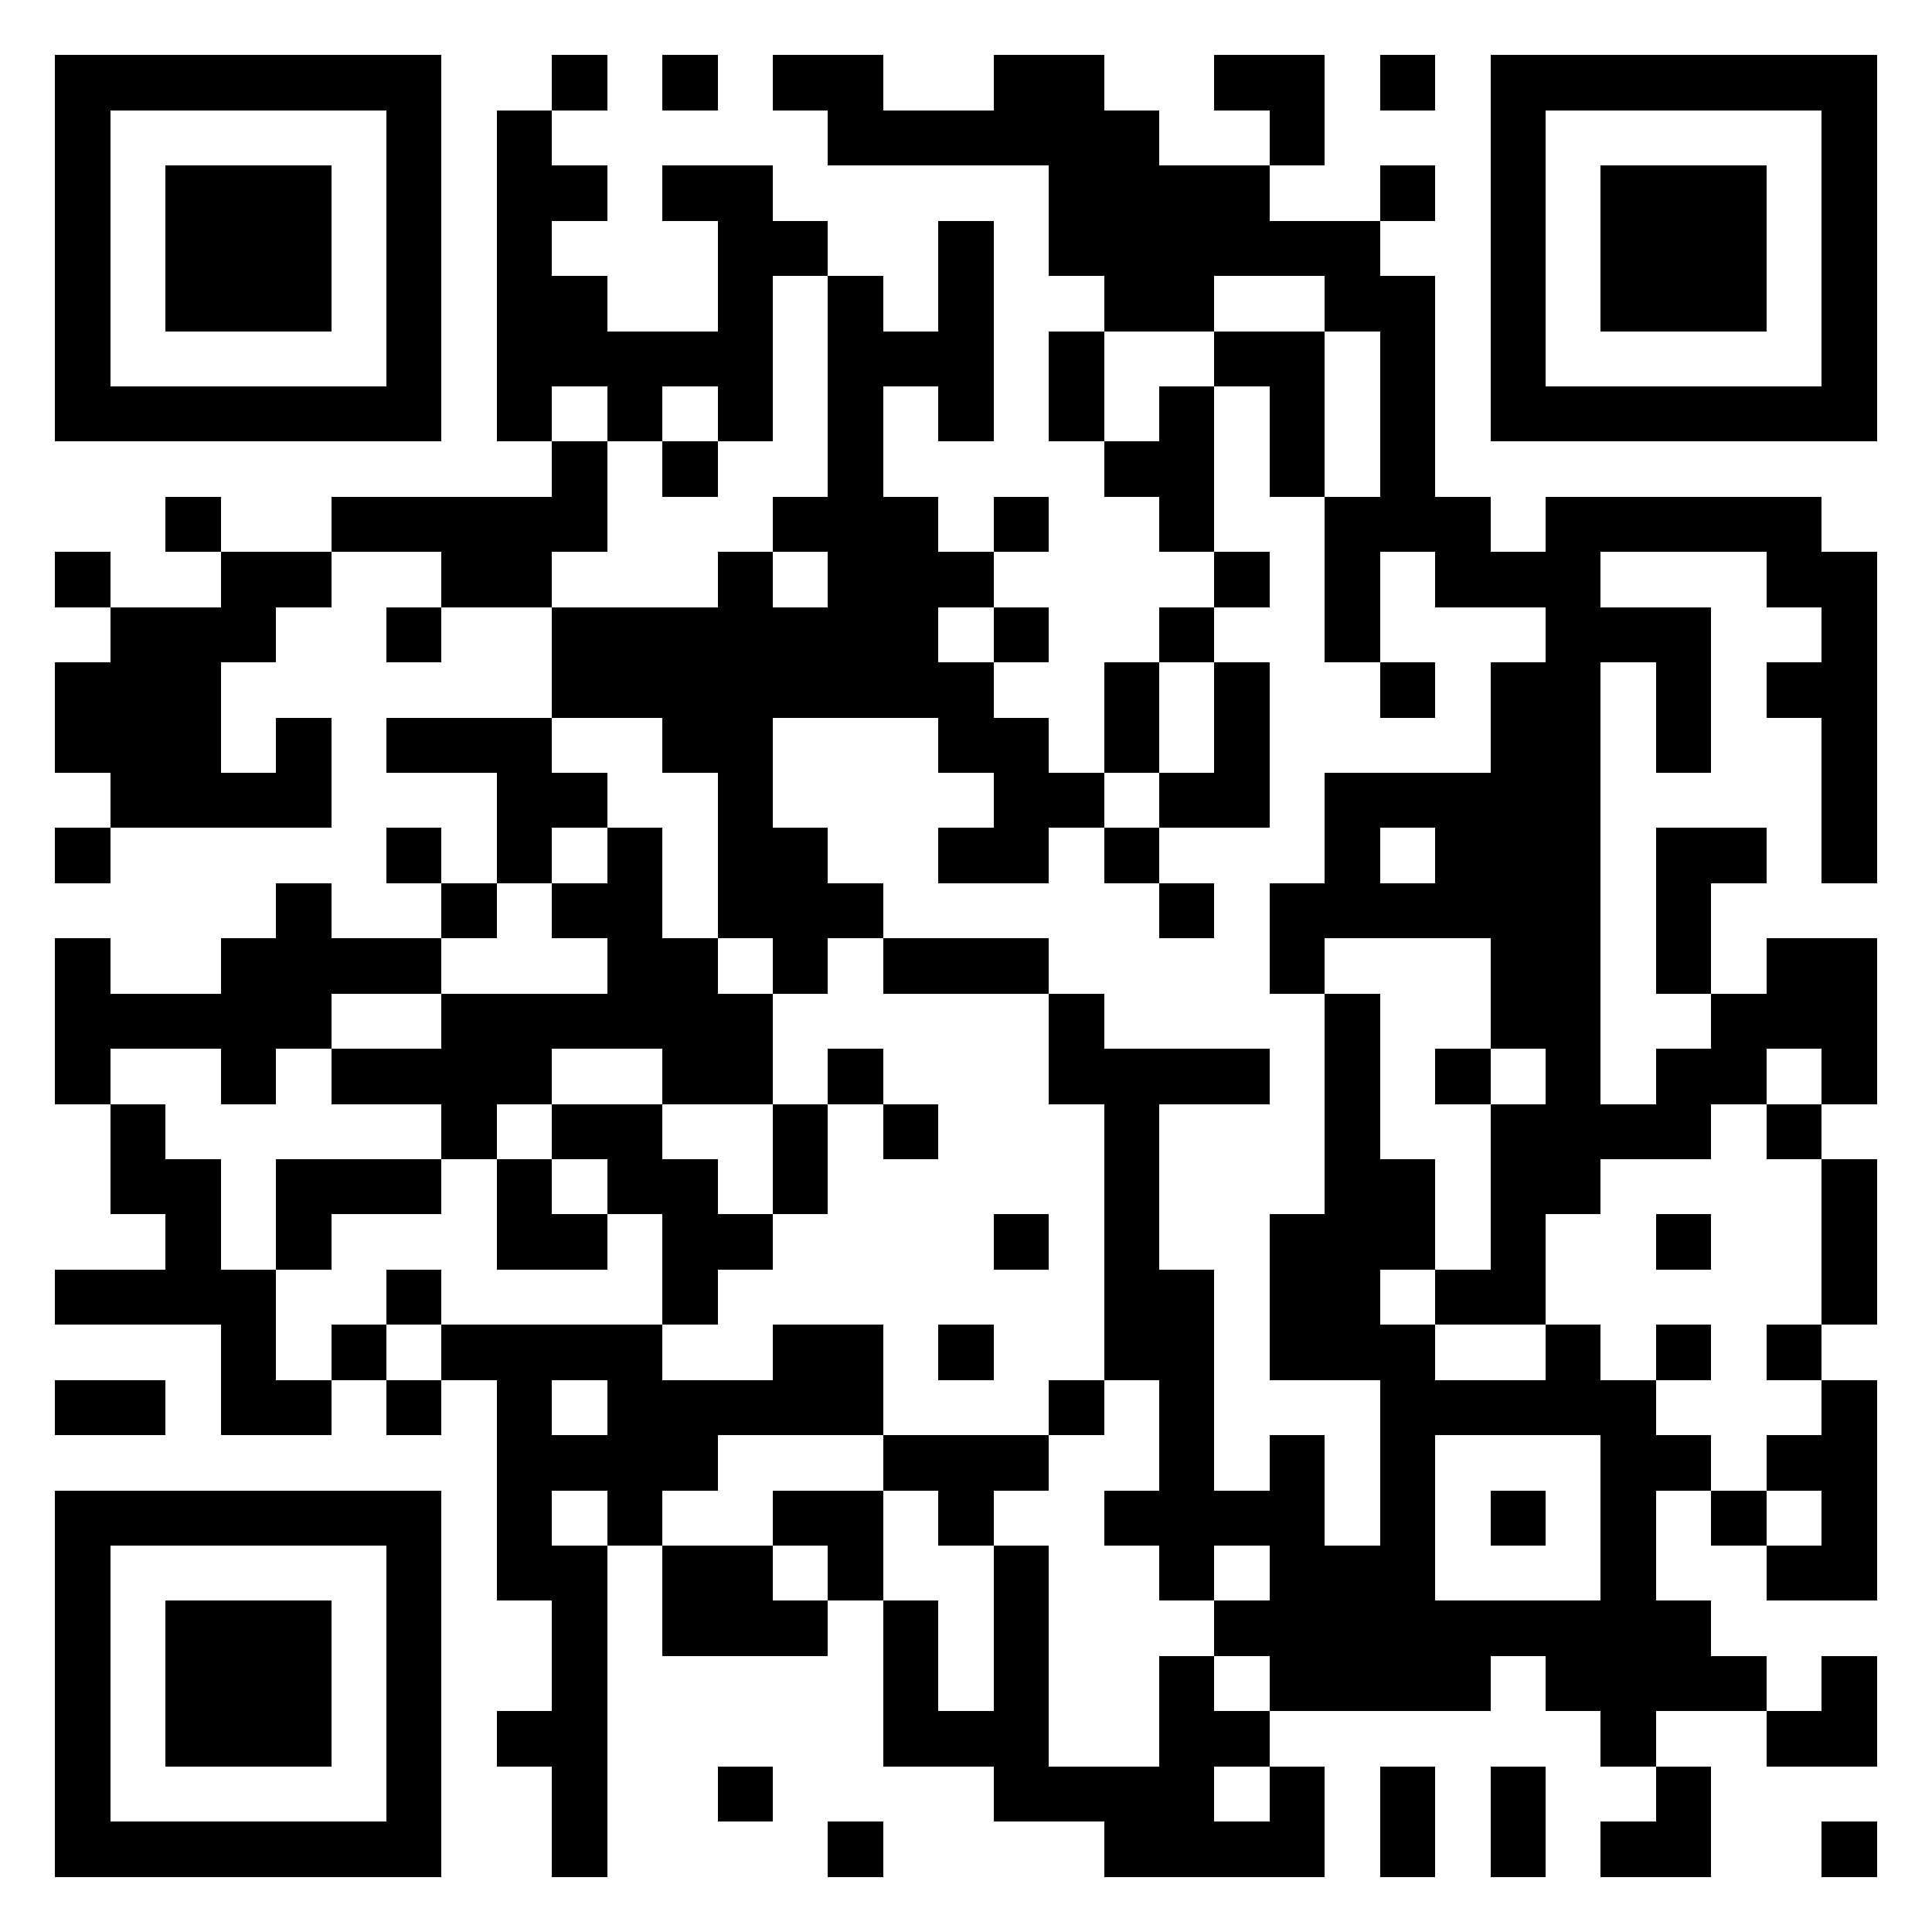
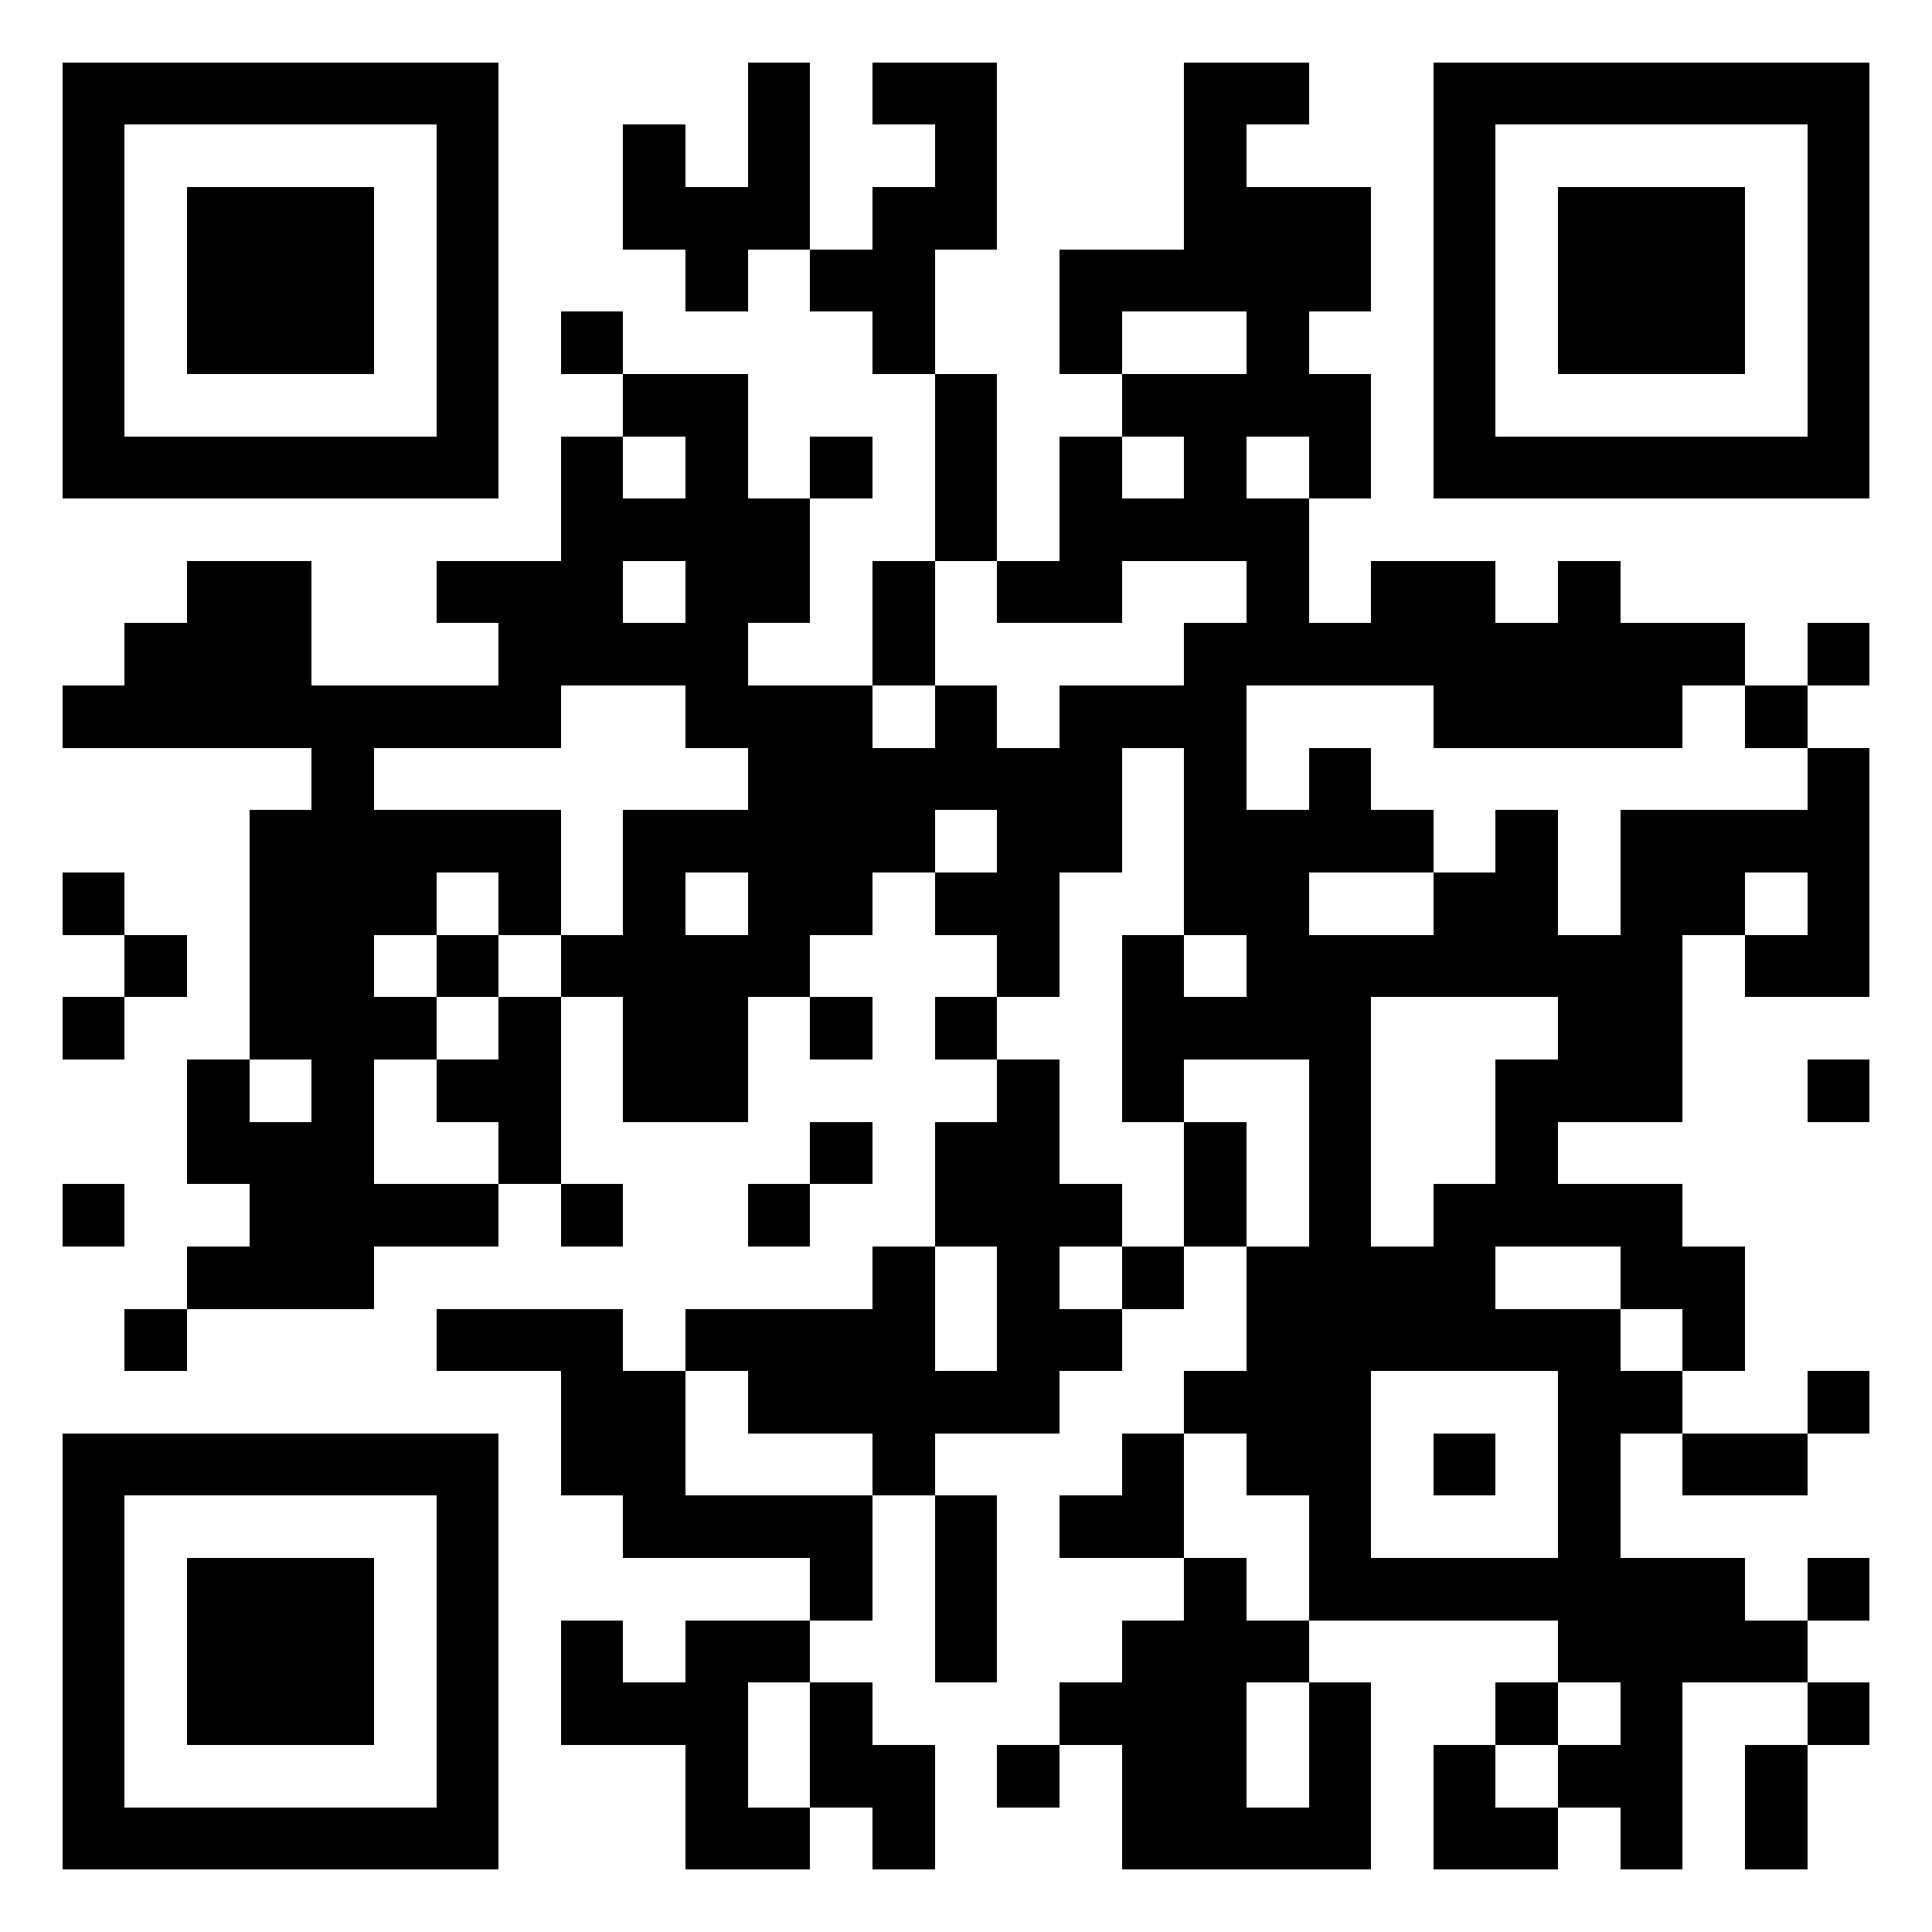
- <svg xmlns="http://www.w3.org/2000/svg" width="900" height="900" viewBox="0 0 35 35" shape-rendering="crispEdges">
-   <path fill="#ffffff" d="M0 0h35v35H0z" />
-   <path stroke="#000000" d="M1 1.5h7m2 0h1m1 0h1m1 0h2m2 0h2m2 0h2m1 0h1m1 0h7M1 2.5h1m5 0h1m1 0h1m5 0h6m2 0h1m3 0h1m5 0h1M1 3.5h1m1 0h3m1 0h1m1 0h2m1 0h2m5 0h4m2 0h1m1 0h1m1 0h3m1 0h1M1 4.5h1m1 0h3m1 0h1m1 0h1m3 0h2m2 0h1m1 0h6m2 0h1m1 0h3m1 0h1M1 5.5h1m1 0h3m1 0h1m1 0h2m2 0h1m1 0h1m1 0h1m2 0h2m2 0h2m1 0h1m1 0h3m1 0h1M1 6.5h1m5 0h1m1 0h5m1 0h3m1 0h1m2 0h2m1 0h1m1 0h1m5 0h1M1 7.5h7m1 0h1m1 0h1m1 0h1m1 0h1m1 0h1m1 0h1m1 0h1m1 0h1m1 0h1m1 0h7M10 8.5h1m1 0h1m2 0h1m4 0h2m1 0h1m1 0h1M3 9.5h1m2 0h5m3 0h3m1 0h1m2 0h1m2 0h3m1 0h5M1 10.5h1m2 0h2m2 0h2m3 0h1m1 0h3m4 0h1m1 0h1m1 0h3m3 0h2M2 11.5h3m2 0h1m2 0h7m1 0h1m2 0h1m2 0h1m3 0h3m2 0h1M1 12.5h3m6 0h8m2 0h1m1 0h1m2 0h1m1 0h2m1 0h1m1 0h2M1 13.5h3m1 0h1m1 0h3m2 0h2m3 0h2m1 0h1m1 0h1m4 0h2m1 0h1m2 0h1M2 14.5h4m3 0h2m2 0h1m4 0h2m1 0h2m1 0h5m4 0h1M1 15.5h1m5 0h1m1 0h1m1 0h1m1 0h2m2 0h2m1 0h1m3 0h1m1 0h3m1 0h2m1 0h1M5 16.5h1m2 0h1m1 0h2m1 0h3m5 0h1m1 0h6m1 0h1M1 17.5h1m2 0h4m3 0h2m1 0h1m1 0h3m4 0h1m3 0h2m1 0h1m1 0h2M1 18.5h5m2 0h6m5 0h1m4 0h1m2 0h2m2 0h3M1 19.5h1m2 0h1m1 0h4m2 0h2m1 0h1m3 0h4m1 0h1m1 0h1m1 0h1m1 0h2m1 0h1M2 20.5h1m5 0h1m1 0h2m2 0h1m1 0h1m3 0h1m3 0h1m2 0h4m1 0h1M2 21.5h2m1 0h3m1 0h1m1 0h2m1 0h1m5 0h1m3 0h2m1 0h2m4 0h1M3 22.5h1m1 0h1m3 0h2m1 0h2m4 0h1m1 0h1m2 0h3m1 0h1m2 0h1m2 0h1M1 23.5h4m2 0h1m4 0h1m7 0h2m1 0h2m1 0h2m5 0h1M4 24.5h1m1 0h1m1 0h4m2 0h2m1 0h1m2 0h2m1 0h3m2 0h1m1 0h1m1 0h1M1 25.5h2m1 0h2m1 0h1m1 0h1m1 0h5m3 0h1m1 0h1m3 0h5m3 0h1M9 26.5h4m3 0h3m2 0h1m1 0h1m1 0h1m3 0h2m1 0h2M1 27.5h7m1 0h1m1 0h1m2 0h2m1 0h1m2 0h4m1 0h1m1 0h1m1 0h1m1 0h1m1 0h1M1 28.5h1m5 0h1m1 0h2m1 0h2m1 0h1m2 0h1m2 0h1m1 0h3m3 0h1m2 0h2M1 29.5h1m1 0h3m1 0h1m2 0h1m1 0h3m1 0h1m1 0h1m3 0h9M1 30.5h1m1 0h3m1 0h1m2 0h1m5 0h1m1 0h1m2 0h1m1 0h4m1 0h4m1 0h1M1 31.5h1m1 0h3m1 0h1m1 0h2m5 0h3m2 0h2m6 0h1m2 0h2M1 32.5h1m5 0h1m2 0h1m2 0h1m4 0h4m1 0h1m1 0h1m1 0h1m2 0h1M1 33.5h7m2 0h1m4 0h1m4 0h4m1 0h1m1 0h1m1 0h2m2 0h1" />
+ <svg xmlns="http://www.w3.org/2000/svg" width="900" height="900" viewBox="0 0 31 31" shape-rendering="crispEdges">
+   <path fill="#ffffff" d="M0 0h31v31H0z" />
+   <path stroke="#000000" d="M1 1.5h7m4 0h1m1 0h2m3 0h2m2 0h7M1 2.5h1m5 0h1m2 0h1m1 0h1m2 0h1m3 0h1m3 0h1m5 0h1M1 3.5h1m1 0h3m1 0h1m2 0h3m1 0h2m3 0h3m1 0h1m1 0h3m1 0h1M1 4.5h1m1 0h3m1 0h1m3 0h1m1 0h2m2 0h5m1 0h1m1 0h3m1 0h1M1 5.5h1m1 0h3m1 0h1m1 0h1m4 0h1m2 0h1m2 0h1m2 0h1m1 0h3m1 0h1M1 6.5h1m5 0h1m2 0h2m3 0h1m2 0h4m1 0h1m5 0h1M1 7.5h7m1 0h1m1 0h1m1 0h1m1 0h1m1 0h1m1 0h1m1 0h1m1 0h7M9 8.5h4m2 0h1m1 0h4M3 9.5h2m2 0h3m1 0h2m1 0h1m1 0h2m2 0h1m1 0h2m1 0h1M2 10.5h3m3 0h4m2 0h1m4 0h9m1 0h1M1 11.5h8m2 0h3m1 0h1m1 0h3m3 0h4m1 0h1M5 12.5h1m6 0h6m1 0h1m1 0h1m7 0h1M4 13.5h5m1 0h5m1 0h2m1 0h4m1 0h1m1 0h4M1 14.5h1m2 0h3m1 0h1m1 0h1m1 0h2m1 0h2m2 0h2m2 0h2m1 0h2m1 0h1M2 15.5h1m1 0h2m1 0h1m1 0h4m3 0h1m1 0h1m1 0h7m1 0h2M1 16.5h1m2 0h3m1 0h1m1 0h2m1 0h1m1 0h1m2 0h4m3 0h2M3 17.5h1m1 0h1m1 0h2m1 0h2m4 0h1m1 0h1m2 0h1m2 0h3m2 0h1M3 18.5h3m2 0h1m4 0h1m1 0h2m2 0h1m1 0h1m2 0h1M1 19.5h1m2 0h4m1 0h1m2 0h1m2 0h3m1 0h1m1 0h1m1 0h4M3 20.5h3m8 0h1m1 0h1m1 0h1m1 0h4m2 0h2M2 21.5h1m4 0h3m1 0h4m1 0h2m2 0h6m1 0h1M9 22.5h2m1 0h5m2 0h3m3 0h2m2 0h1M1 23.5h7m1 0h2m3 0h1m3 0h1m1 0h2m1 0h1m1 0h1m1 0h2M1 24.5h1m5 0h1m2 0h4m1 0h1m1 0h2m2 0h1m3 0h1M1 25.5h1m1 0h3m1 0h1m5 0h1m1 0h1m3 0h1m1 0h7m1 0h1M1 26.5h1m1 0h3m1 0h1m1 0h1m1 0h2m2 0h1m2 0h3m4 0h4M1 27.5h1m1 0h3m1 0h1m1 0h3m1 0h1m3 0h3m1 0h1m2 0h1m1 0h1m2 0h1M1 28.5h1m5 0h1m3 0h1m1 0h2m1 0h1m1 0h2m1 0h1m1 0h1m1 0h2m1 0h1M1 29.5h7m3 0h2m1 0h1m3 0h4m1 0h2m1 0h1m1 0h1" />
</svg>
